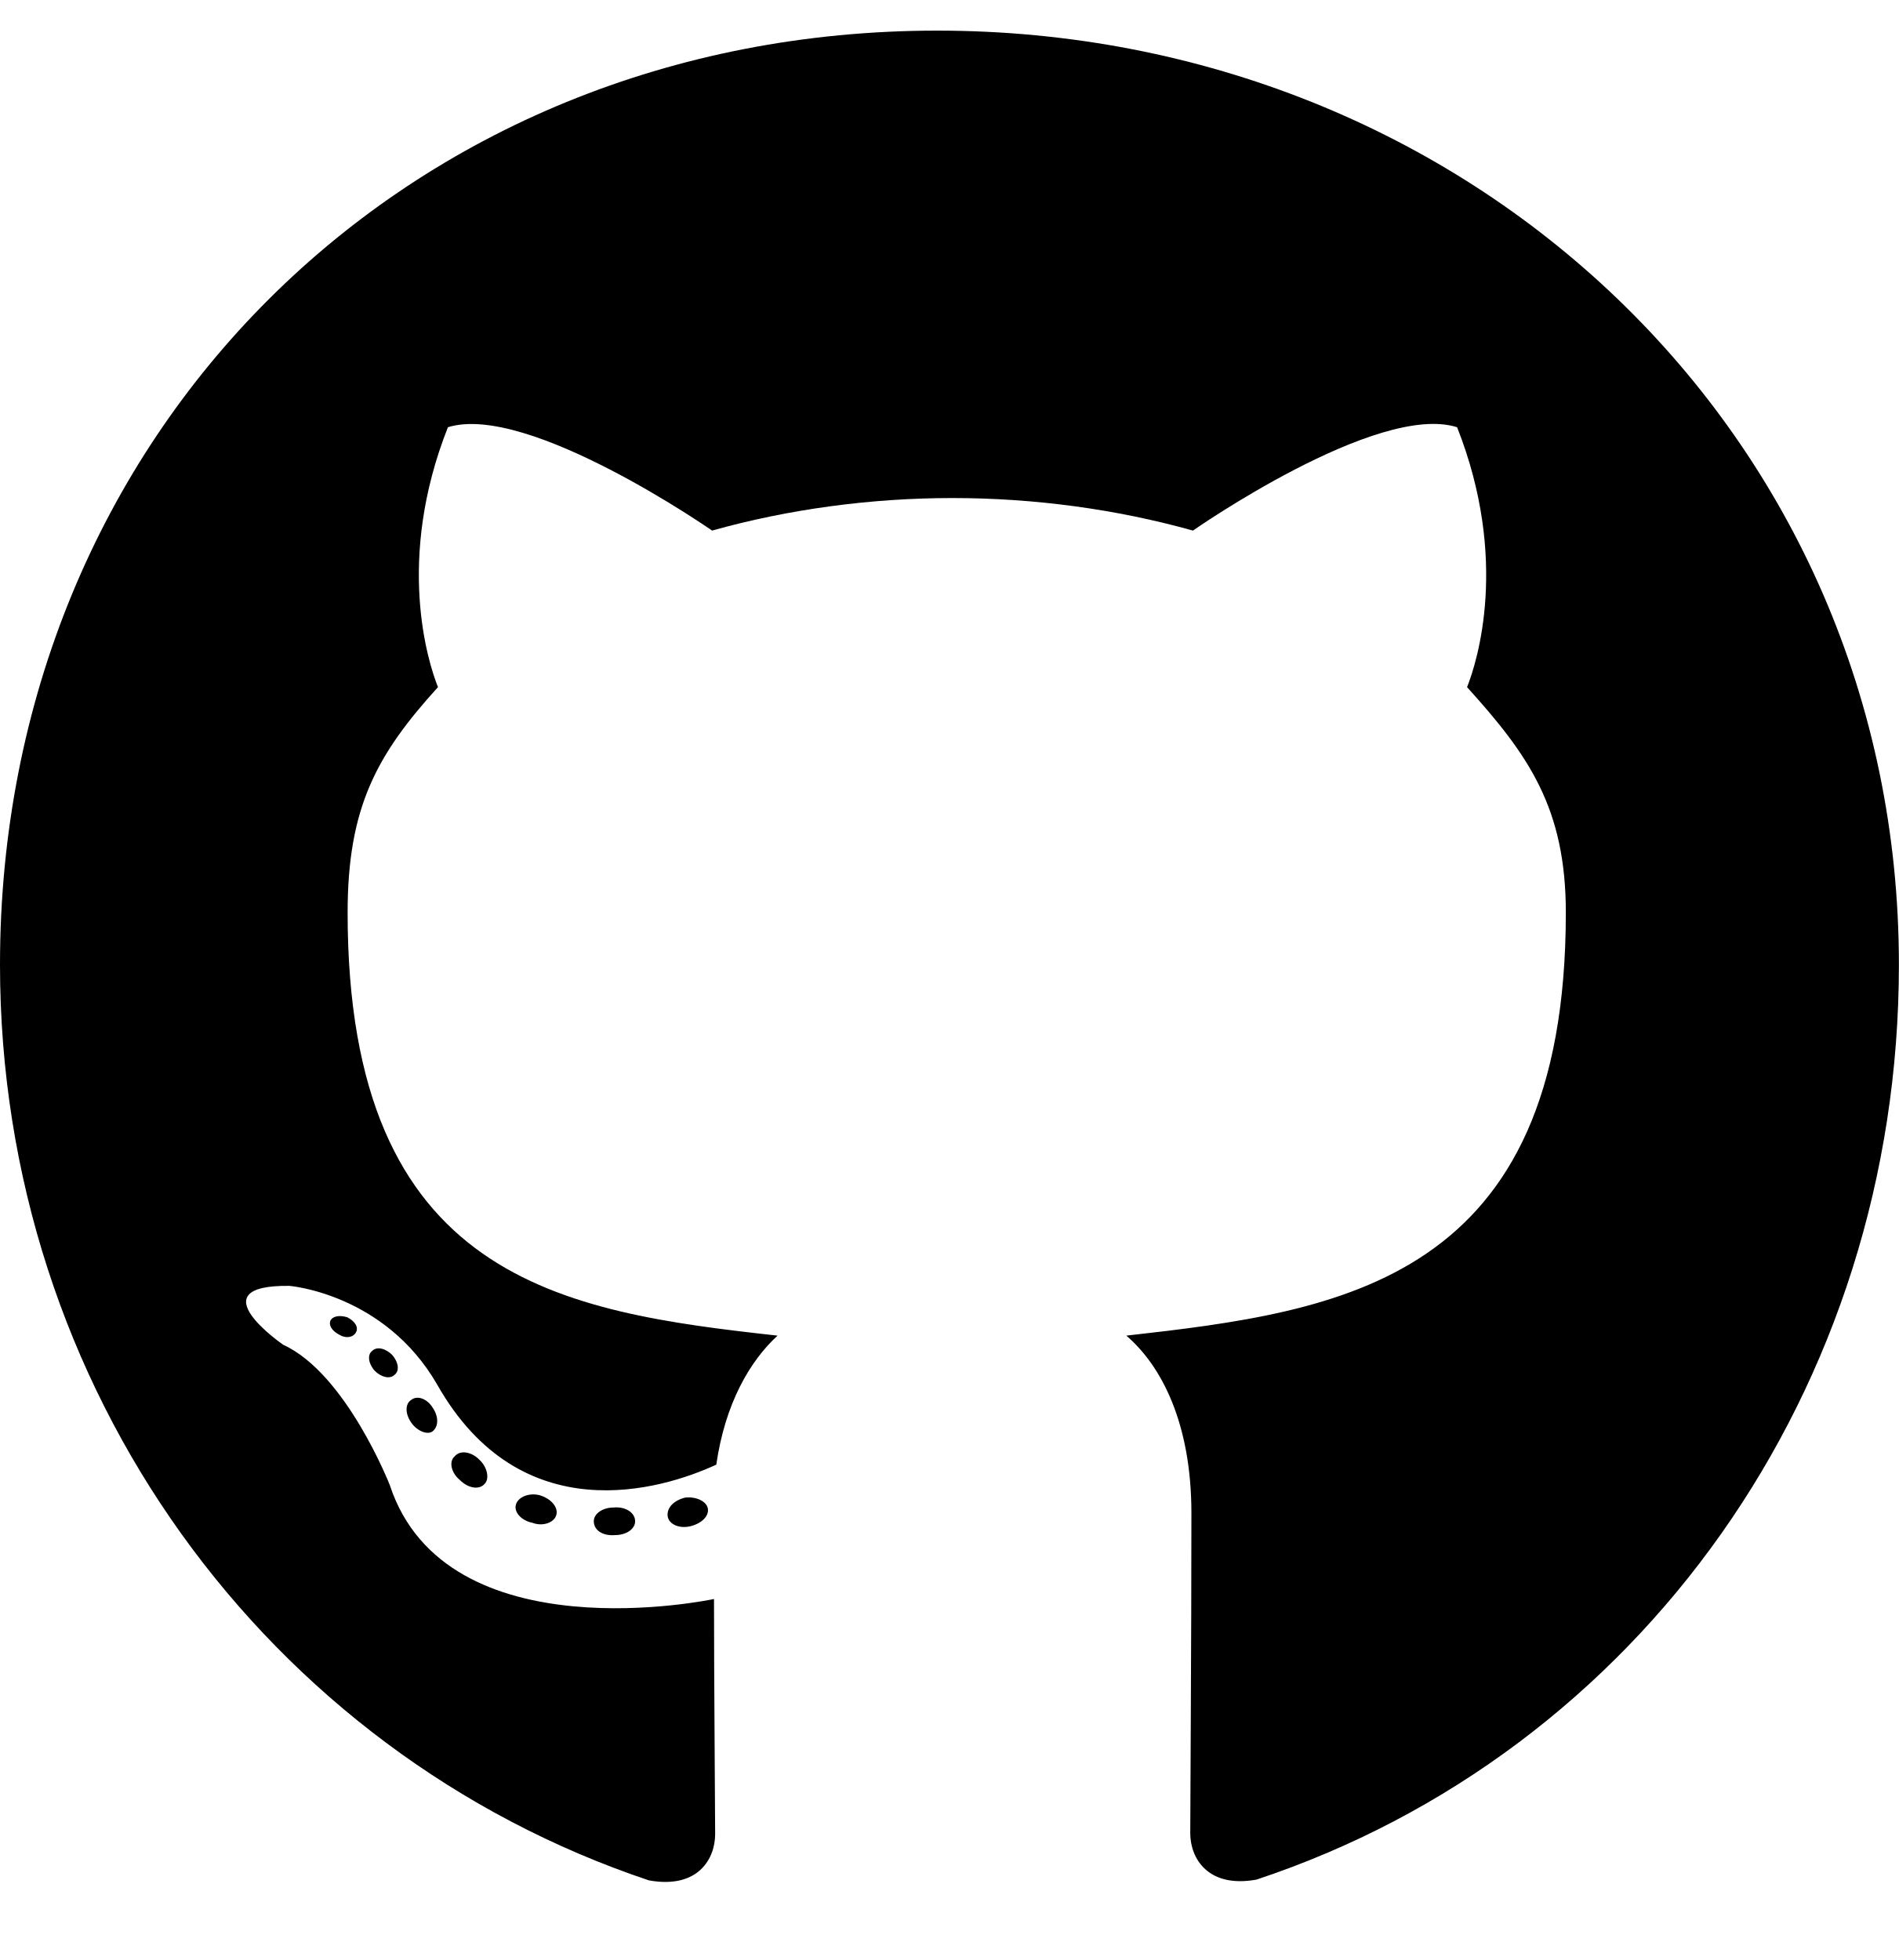
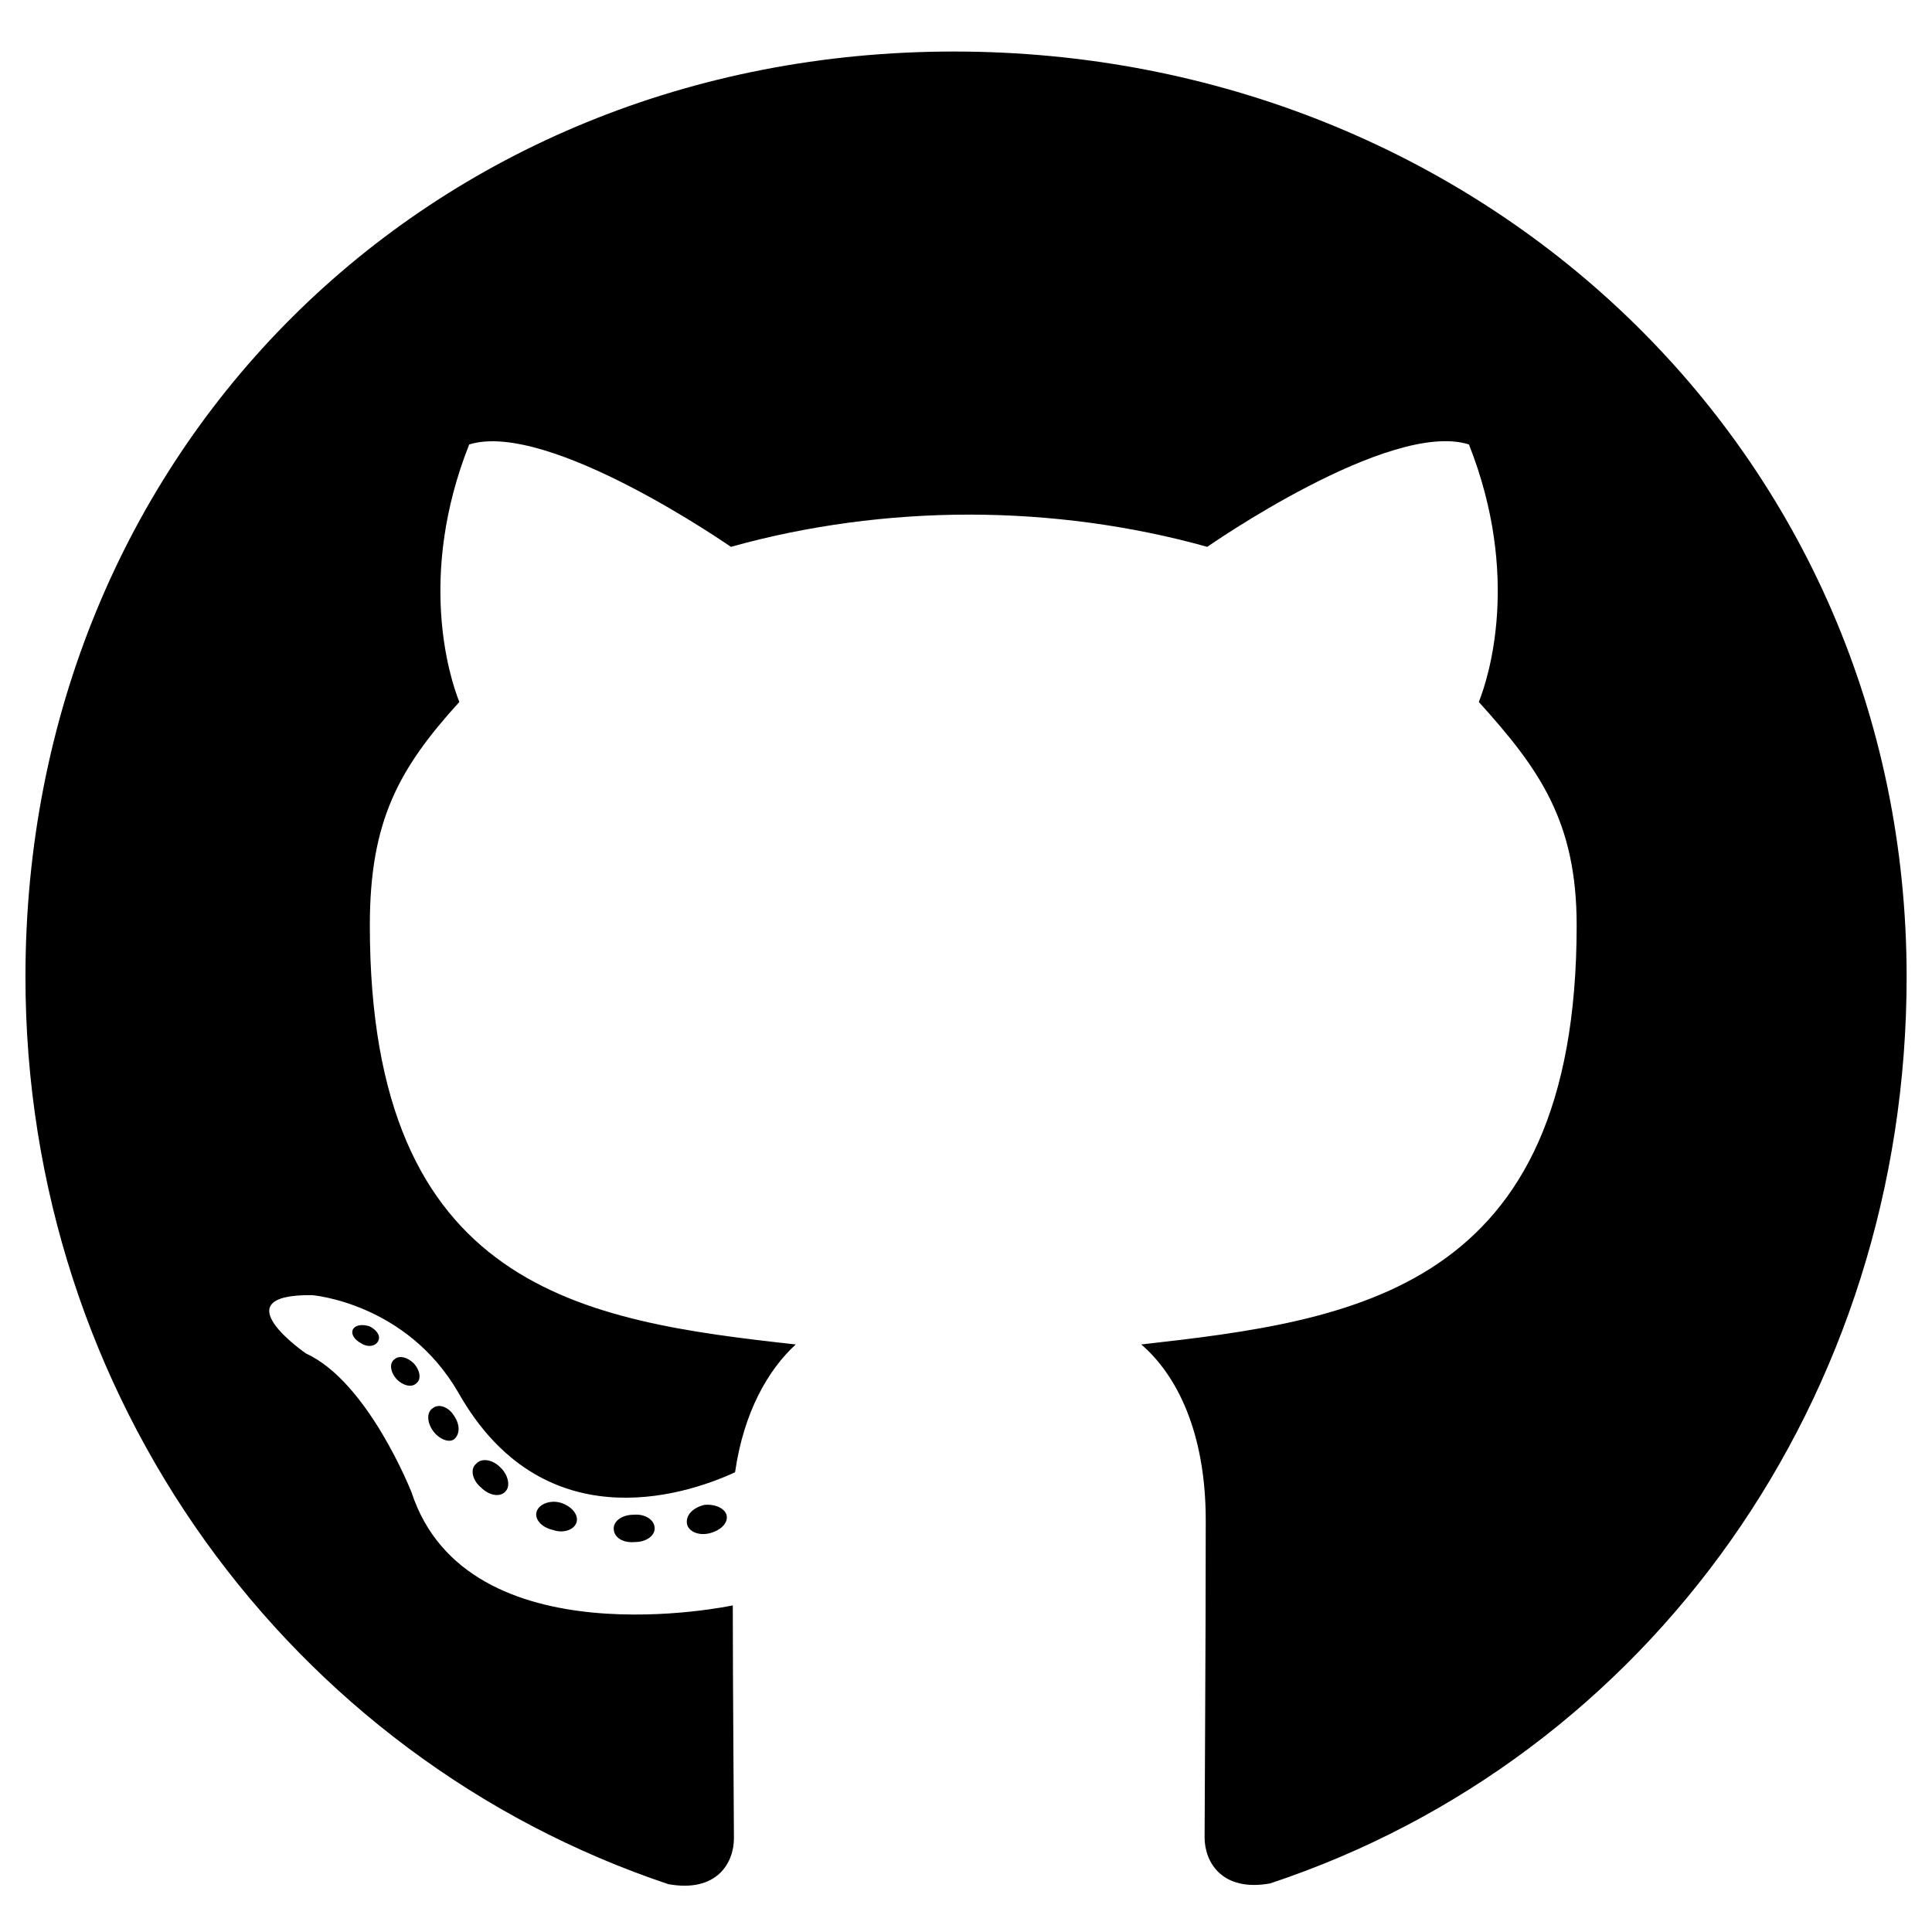
- <svg xmlns="http://www.w3.org/2000/svg" viewBox="0 0 496 512" id="icon">
-   <path d="M165.9 397.4c0 2-2.3 3.6-5.2 3.6-3.3 .3-5.6-1.3-5.6-3.6 0-2 2.3-3.6 5.2-3.6 3-.3 5.6 1.3 5.6 3.6zm-31.1-4.5c-.7 2 1.3 4.3 4.3 4.9 2.6 1 5.6 0 6.2-2s-1.3-4.3-4.3-5.2c-2.6-.7-5.5 .3-6.2 2.3zm44.2-1.7c-2.9 .7-4.9 2.6-4.6 4.9 .3 2 2.9 3.3 5.9 2.6 2.9-.7 4.9-2.6 4.6-4.6-.3-1.9-3-3.2-5.9-2.9zM244.8 8C106.1 8 0 113.3 0 252c0 110.9 69.8 205.8 169.5 239.2 12.8 2.3 17.3-5.6 17.3-12.1 0-6.2-.3-40.4-.3-61.4 0 0-70 15-84.7-29.8 0 0-11.4-29.1-27.8-36.6 0 0-22.9-15.7 1.6-15.4 0 0 24.9 2 38.6 25.8 21.9 38.6 58.6 27.5 72.9 20.9 2.3-16 8.8-27.1 16-33.7-55.9-6.2-112.3-14.3-112.3-110.5 0-27.5 7.6-41.3 23.6-58.9-2.6-6.5-11.1-33.3 2.6-67.9 20.9-6.5 69 27 69 27 20-5.6 41.5-8.5 62.8-8.5s42.8 2.9 62.8 8.5c0 0 48.1-33.6 69-27 13.7 34.7 5.2 61.4 2.6 67.9 16 17.7 25.8 31.5 25.8 58.9 0 96.5-58.9 104.2-114.8 110.5 9.2 7.9 17 22.9 17 46.4 0 33.7-.3 75.4-.3 83.6 0 6.5 4.6 14.4 17.3 12.1C428.2 457.8 496 362.9 496 252 496 113.3 383.5 8 244.8 8zM97.2 352.9c-1.3 1-1 3.3 .7 5.2 1.6 1.6 3.9 2.3 5.2 1 1.3-1 1-3.3-.7-5.2-1.6-1.6-3.9-2.3-5.2-1zm-10.8-8.1c-.7 1.3 .3 2.9 2.3 3.9 1.6 1 3.6 .7 4.3-.7 .7-1.3-.3-2.9-2.3-3.9-2-.6-3.6-.3-4.3 .7zm32.4 35.6c-1.6 1.3-1 4.3 1.3 6.2 2.3 2.3 5.2 2.6 6.5 1 1.3-1.3 .7-4.3-1.3-6.2-2.2-2.3-5.2-2.6-6.5-1zm-11.4-14.7c-1.6 1-1.6 3.6 0 5.9 1.6 2.3 4.3 3.3 5.6 2.3 1.6-1.3 1.6-3.9 0-6.2-1.4-2.3-4-3.3-5.6-2z" />
+ <svg xmlns="http://www.w3.org/2000/svg" viewBox="0 0 512 512" id="icon" version="1.1">
+   <defs id="defs1" />
+   <path d="m 173.493,405.043 c 0,2.01 -2.312,3.618 -5.227,3.618 -3.317,0.302 -5.629,-1.307 -5.629,-3.618 0,-2.01 2.312,-3.618 5.227,-3.618 3.015,-0.302 5.629,1.307 5.629,3.618 z m -31.259,-4.523 c -0.704,2.01 1.307,4.322 4.322,4.925 2.613,1.005 5.629,0 6.232,-2.01 0.603,-2.01 -1.307,-4.322 -4.322,-5.227 -2.613,-0.704 -5.528,0.302 -6.232,2.312 z m 44.426,-1.709 c -2.915,0.704 -4.925,2.613 -4.623,4.925 0.302,2.01 2.915,3.317 5.93,2.613 2.915,-0.704 4.925,-2.613 4.623,-4.623 -0.302,-1.91 -3.015,-3.216 -5.93,-2.915 z M 252.796,13.655 c -139.408,0 -246.05,105.838 -246.05,245.246 0,111.466 70.156,206.851 170.365,240.421 12.865,2.312 17.388,-5.629 17.388,-12.162 0,-6.232 -0.302,-40.606 -0.302,-61.714 0,0 -70.357,15.077 -85.132,-29.952 0,0 -11.458,-29.249 -27.942,-36.787 0,0 -23.017,-15.78 1.608,-15.479 0,0 25.027,2.01 38.797,25.932 22.012,38.797 58.899,27.64 73.272,21.007 2.312,-16.082 8.845,-27.238 16.082,-33.872 -56.185,-6.232 -112.873,-14.373 -112.873,-111.064 0,-27.64 7.639,-41.511 23.72,-59.201 -2.613,-6.533 -11.157,-33.47 2.613,-68.247 21.007,-6.533 69.352,27.138 69.352,27.138 20.102,-5.629 41.712,-8.543 63.121,-8.543 21.409,0 43.019,2.915 63.121,8.543 0,0 48.346,-33.772 69.352,-27.138 13.77,34.877 5.227,61.714 2.613,68.247 16.082,17.79 25.932,31.661 25.932,59.201 0,96.993 -59.201,104.732 -115.386,111.064 9.247,7.94 17.087,23.017 17.087,46.637 0,33.872 -0.302,75.785 -0.302,84.027 0,6.533 4.623,14.474 17.388,12.162 100.511,-33.37 168.657,-128.754 168.657,-240.22 0,-139.408 -113.074,-245.246 -252.483,-245.246 z M 104.443,360.316 c -1.307,1.005 -1.005,3.317 0.704,5.227 1.608,1.608 3.92,2.312 5.227,1.005 1.307,-1.005 1.005,-3.317 -0.704,-5.227 -1.608,-1.608 -3.92,-2.312 -5.227,-1.005 z m -10.855,-8.141 c -0.704,1.307 0.302,2.915 2.312,3.92 1.608,1.005 3.618,0.704 4.322,-0.704 0.704,-1.307 -0.302,-2.915 -2.312,-3.92 -2.01,-0.603 -3.618,-0.302 -4.322,0.704 z m 32.565,35.782 c -1.608,1.307 -1.005,4.322 1.307,6.232 2.312,2.312 5.227,2.613 6.533,1.005 1.307,-1.307 0.704,-4.322 -1.307,-6.232 -2.211,-2.312 -5.227,-2.613 -6.533,-1.005 z m -11.458,-14.775 c -1.608,1.005 -1.608,3.618 0,5.93 1.608,2.312 4.322,3.317 5.629,2.312 1.608,-1.307 1.608,-3.92 0,-6.232 -1.407,-2.312 -4.02,-3.317 -5.629,-2.01 z" id="path1" style="stroke-width:1.005" />
</svg>
